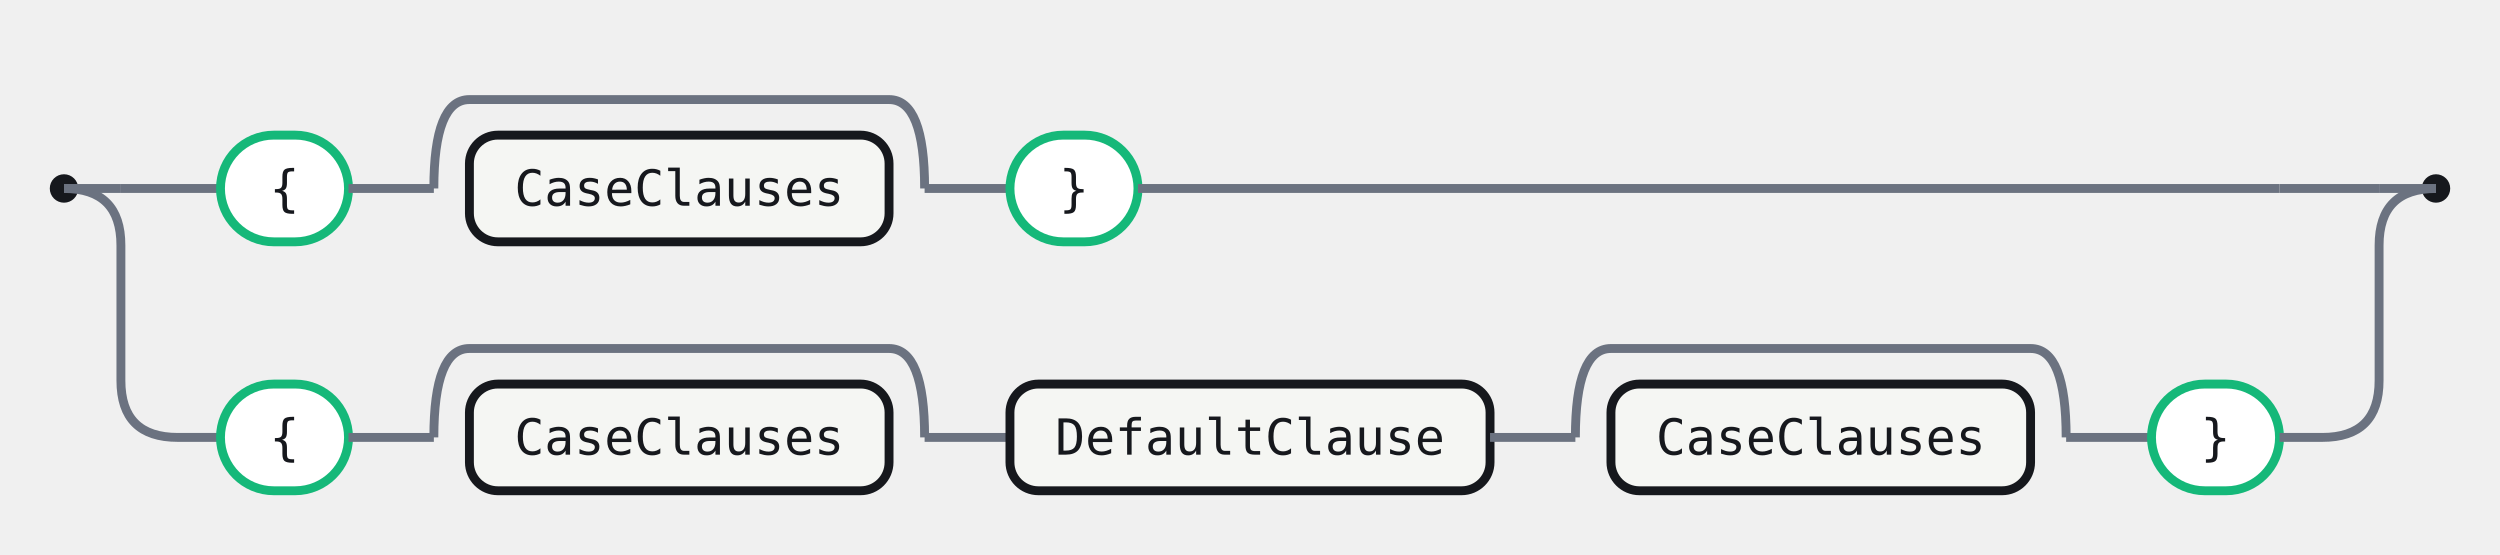
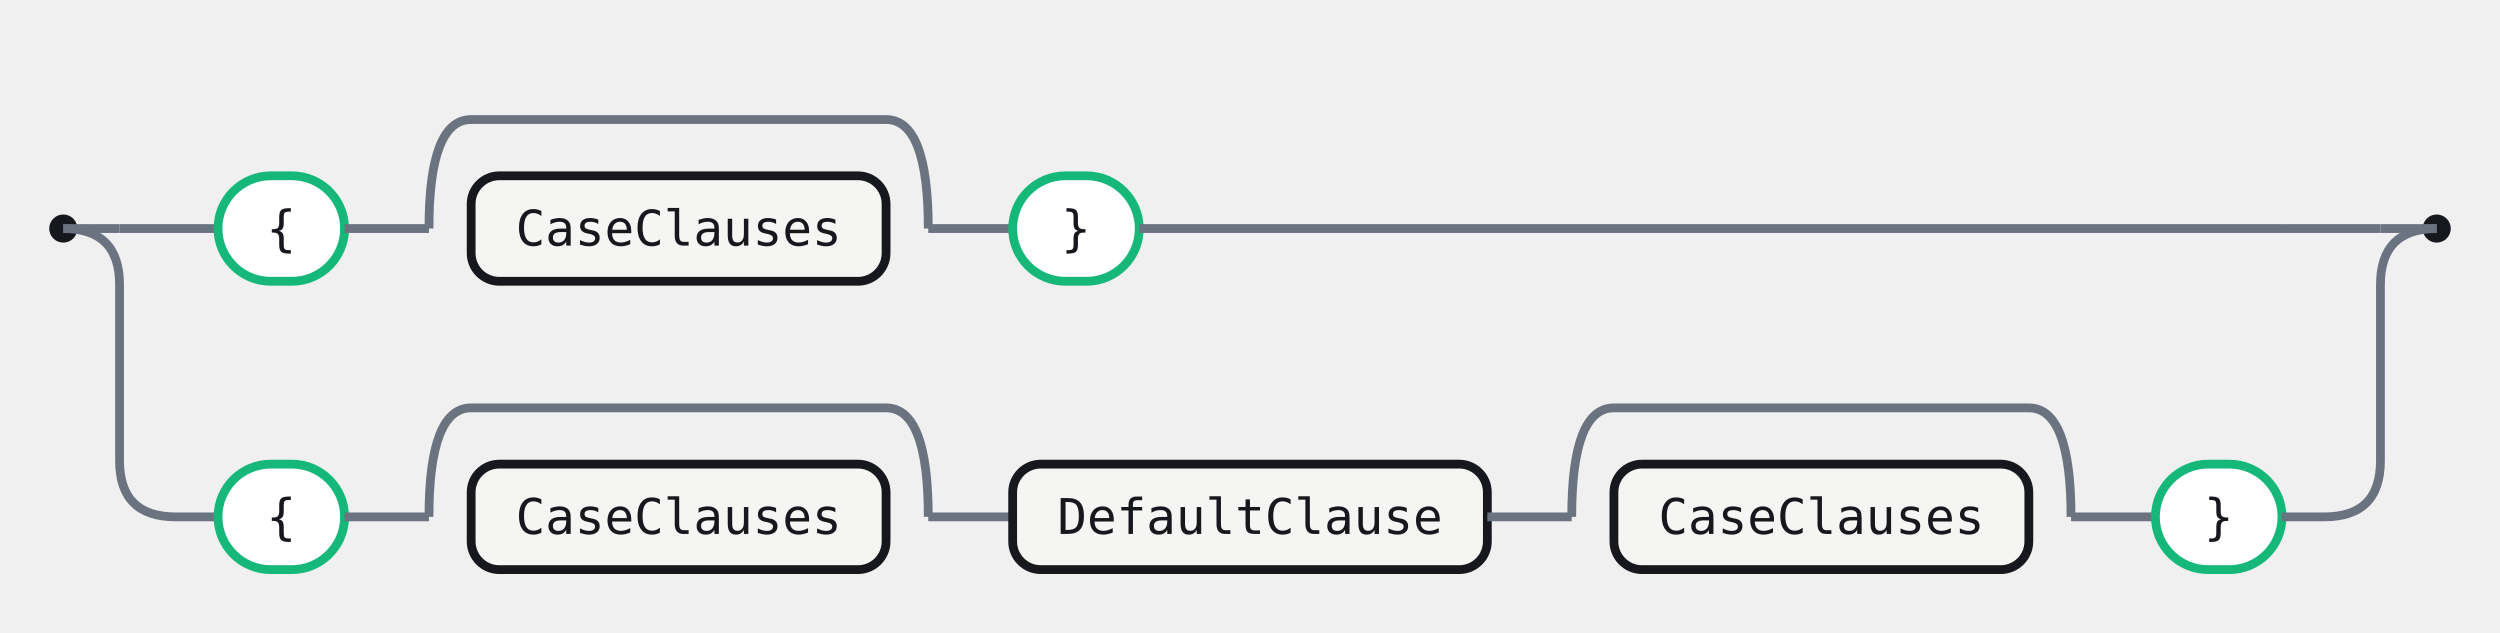
- <svg xmlns="http://www.w3.org/2000/svg" width="703" height="156" viewBox="0 0 703 156" role="img" aria-label="Railroad diagram for the CaseBlock rule">
+ <svg xmlns="http://www.w3.org/2000/svg" width="711" height="180" viewBox="0 0 711 180" role="img" aria-label="Railroad diagram for the CaseBlock rule">
  <style>.rr-track{fill:none;stroke:#6B7280;stroke-width:2.5}.rr-term{fill:#fff;stroke:#15B879;stroke-width:2.5}.rr-nonterm{fill:#F5F6F3;stroke:#16181D;stroke-width:2.5}.rr-text{fill:#16181D;font:14px 'Fira Code',ui-monospace,SFMono-Regular,Menlo,Consolas,monospace;font-feature-settings:"liga" 1,"calt" 1;}.rr-action-text{fill:#6B7280;font:14px 'Fira Code',ui-monospace,SFMono-Regular,Menlo,Consolas,monospace;font-style:italic;font-feature-settings:"liga" 1,"calt" 1;}.rr-cap{fill:#16181D}</style>
-   <circle class="rr-cap" cx="18" cy="53" r="4" />
-   <circle class="rr-cap" cx="685" cy="53" r="4" />
-   <path class="rr-track" d="M18 53 H34" />
-   <path class="rr-track" d="M669 53 H685" />
-   <path class="rr-track" d="M34 53 H62" />
+   <circle class="rr-cap" cx="18" cy="65" r="4" />
+   <circle class="rr-cap" cx="693" cy="65" r="4" />
+   <path class="rr-track" d="M18 65 H34" />
+   <path class="rr-track" d="M677 65 H693" />
+   <path class="rr-track" d="M34 65 H62" />
  <g class="rr-node rr-node-term" data-rr-kind="terminal" data-rr-label="{">
-     <rect class="rr-term" x="62" y="38" width="36" height="30" rx="15" />
-     <text class="rr-text" x="80" y="53" text-anchor="middle" dominant-baseline="central">{</text>
+     <rect class="rr-term" x="62" y="50" width="36" height="30" rx="15" />
+     <text class="rr-text" x="80" y="65" text-anchor="middle" dominant-baseline="central">{</text>
  </g>
-   <path class="rr-track" d="M98 53 H122" />
+   <path class="rr-track" d="M98 65 H122" />
  <g class="rr-node rr-node-nonterm" data-rr-kind="nonterminal" data-rr-label="CaseClauses">
-     <rect class="rr-nonterm" x="132" y="38" width="118" height="30" rx="8" />
-     <text class="rr-text" x="191" y="53" text-anchor="middle" dominant-baseline="central">CaseClauses</text>
+     <rect class="rr-nonterm" x="134" y="50" width="118" height="30" rx="8" />
+     <text class="rr-text" x="193" y="65" text-anchor="middle" dominant-baseline="central">CaseClauses</text>
  </g>
-   <path class="rr-track" d="M122 53 Q122 28 132 28 H250 Q260 28 260 53" />
-   <path class="rr-track" d="M260 53 H284" />
+   <path class="rr-track" d="M122 65 Q122 34 134 34 H252 Q264 34 264 65" />
+   <path class="rr-track" d="M264 65 H288" />
  <g class="rr-node rr-node-term" data-rr-kind="terminal" data-rr-label="}">
-     <rect class="rr-term" x="284" y="38" width="36" height="30" rx="15" />
-     <text class="rr-text" x="302" y="53" text-anchor="middle" dominant-baseline="central">}</text>
+     <rect class="rr-term" x="288" y="50" width="36" height="30" rx="15" />
+     <text class="rr-text" x="306" y="65" text-anchor="middle" dominant-baseline="central">}</text>
  </g>
-   <path class="rr-track" d="M320 53 H641" />
-   <path class="rr-track" d="M641 53 H669" />
-   <path class="rr-track" d="M18 53 Q34 53 34 69 V107 Q34 123 50 123 H62" />
+   <path class="rr-track" d="M324 65 H649" />
+   <path class="rr-track" d="M649 65 H677" />
+   <path class="rr-track" d="M18 65 Q34 65 34 81 V131 Q34 147 50 147 H62" />
  <g class="rr-node rr-node-term" data-rr-kind="terminal" data-rr-label="{">
-     <rect class="rr-term" x="62" y="108" width="36" height="30" rx="15" />
-     <text class="rr-text" x="80" y="123" text-anchor="middle" dominant-baseline="central">{</text>
+     <rect class="rr-term" x="62" y="132" width="36" height="30" rx="15" />
+     <text class="rr-text" x="80" y="147" text-anchor="middle" dominant-baseline="central">{</text>
  </g>
-   <path class="rr-track" d="M98 123 H122" />
+   <path class="rr-track" d="M98 147 H122" />
  <g class="rr-node rr-node-nonterm" data-rr-kind="nonterminal" data-rr-label="CaseClauses">
-     <rect class="rr-nonterm" x="132" y="108" width="118" height="30" rx="8" />
-     <text class="rr-text" x="191" y="123" text-anchor="middle" dominant-baseline="central">CaseClauses</text>
+     <rect class="rr-nonterm" x="134" y="132" width="118" height="30" rx="8" />
+     <text class="rr-text" x="193" y="147" text-anchor="middle" dominant-baseline="central">CaseClauses</text>
  </g>
-   <path class="rr-track" d="M122 123 Q122 98 132 98 H250 Q260 98 260 123" />
-   <path class="rr-track" d="M260 123 H284" />
+   <path class="rr-track" d="M122 147 Q122 116 134 116 H252 Q264 116 264 147" />
+   <path class="rr-track" d="M264 147 H288" />
  <g class="rr-node rr-node-nonterm" data-rr-kind="nonterminal" data-rr-label="DefaultClause">
-     <rect class="rr-nonterm" x="284" y="108" width="135" height="30" rx="8" />
-     <text class="rr-text" x="351.5" y="123" text-anchor="middle" dominant-baseline="central">DefaultClause</text>
+     <rect class="rr-nonterm" x="288" y="132" width="135" height="30" rx="8" />
+     <text class="rr-text" x="355.5" y="147" text-anchor="middle" dominant-baseline="central">DefaultClause</text>
  </g>
-   <path class="rr-track" d="M419 123 H443" />
+   <path class="rr-track" d="M423 147 H447" />
  <g class="rr-node rr-node-nonterm" data-rr-kind="nonterminal" data-rr-label="CaseClauses">
-     <rect class="rr-nonterm" x="453" y="108" width="118" height="30" rx="8" />
-     <text class="rr-text" x="512" y="123" text-anchor="middle" dominant-baseline="central">CaseClauses</text>
+     <rect class="rr-nonterm" x="459" y="132" width="118" height="30" rx="8" />
+     <text class="rr-text" x="518" y="147" text-anchor="middle" dominant-baseline="central">CaseClauses</text>
  </g>
-   <path class="rr-track" d="M443 123 Q443 98 453 98 H571 Q581 98 581 123" />
-   <path class="rr-track" d="M581 123 H605" />
+   <path class="rr-track" d="M447 147 Q447 116 459 116 H577 Q589 116 589 147" />
+   <path class="rr-track" d="M589 147 H613" />
  <g class="rr-node rr-node-term" data-rr-kind="terminal" data-rr-label="}">
-     <rect class="rr-term" x="605" y="108" width="36" height="30" rx="15" />
-     <text class="rr-text" x="623" y="123" text-anchor="middle" dominant-baseline="central">}</text>
+     <rect class="rr-term" x="613" y="132" width="36" height="30" rx="15" />
+     <text class="rr-text" x="631" y="147" text-anchor="middle" dominant-baseline="central">}</text>
  </g>
-   <path class="rr-track" d="M641 123 H653 Q669 123 669 107 V69 Q669 53 685 53" />
+   <path class="rr-track" d="M649 147 H661 Q677 147 677 131 V81 Q677 65 693 65" />
</svg>
